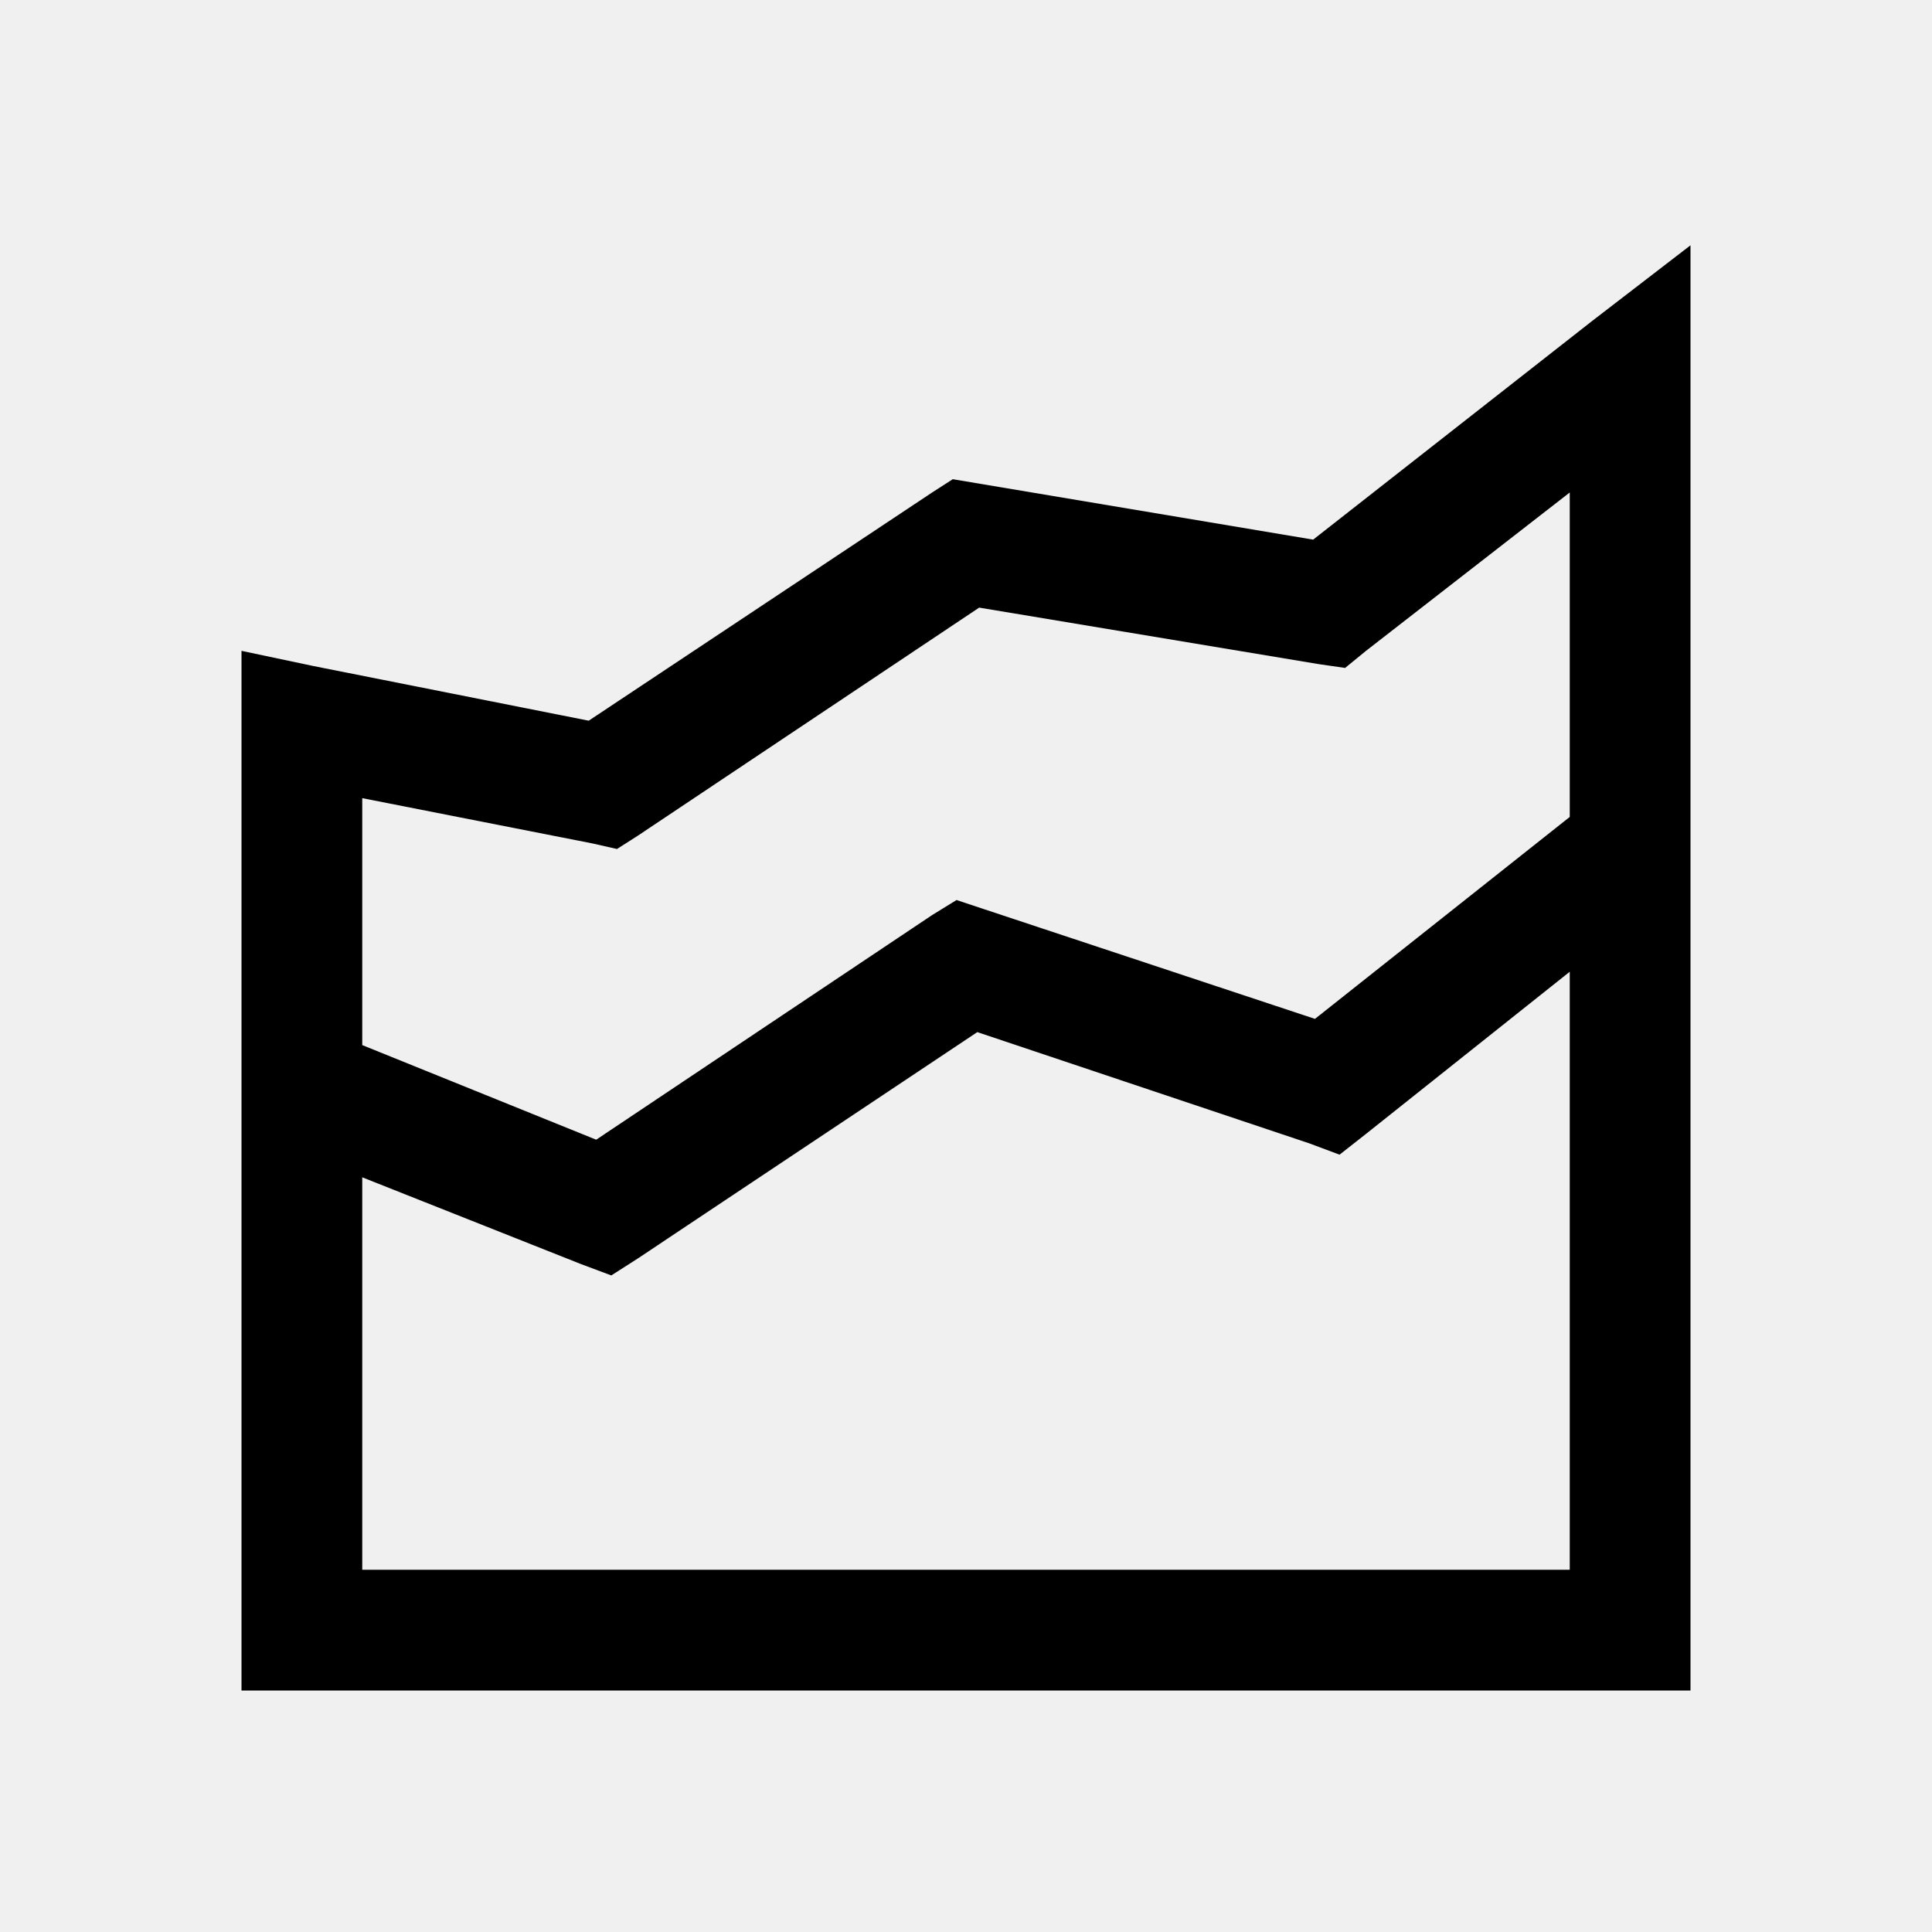
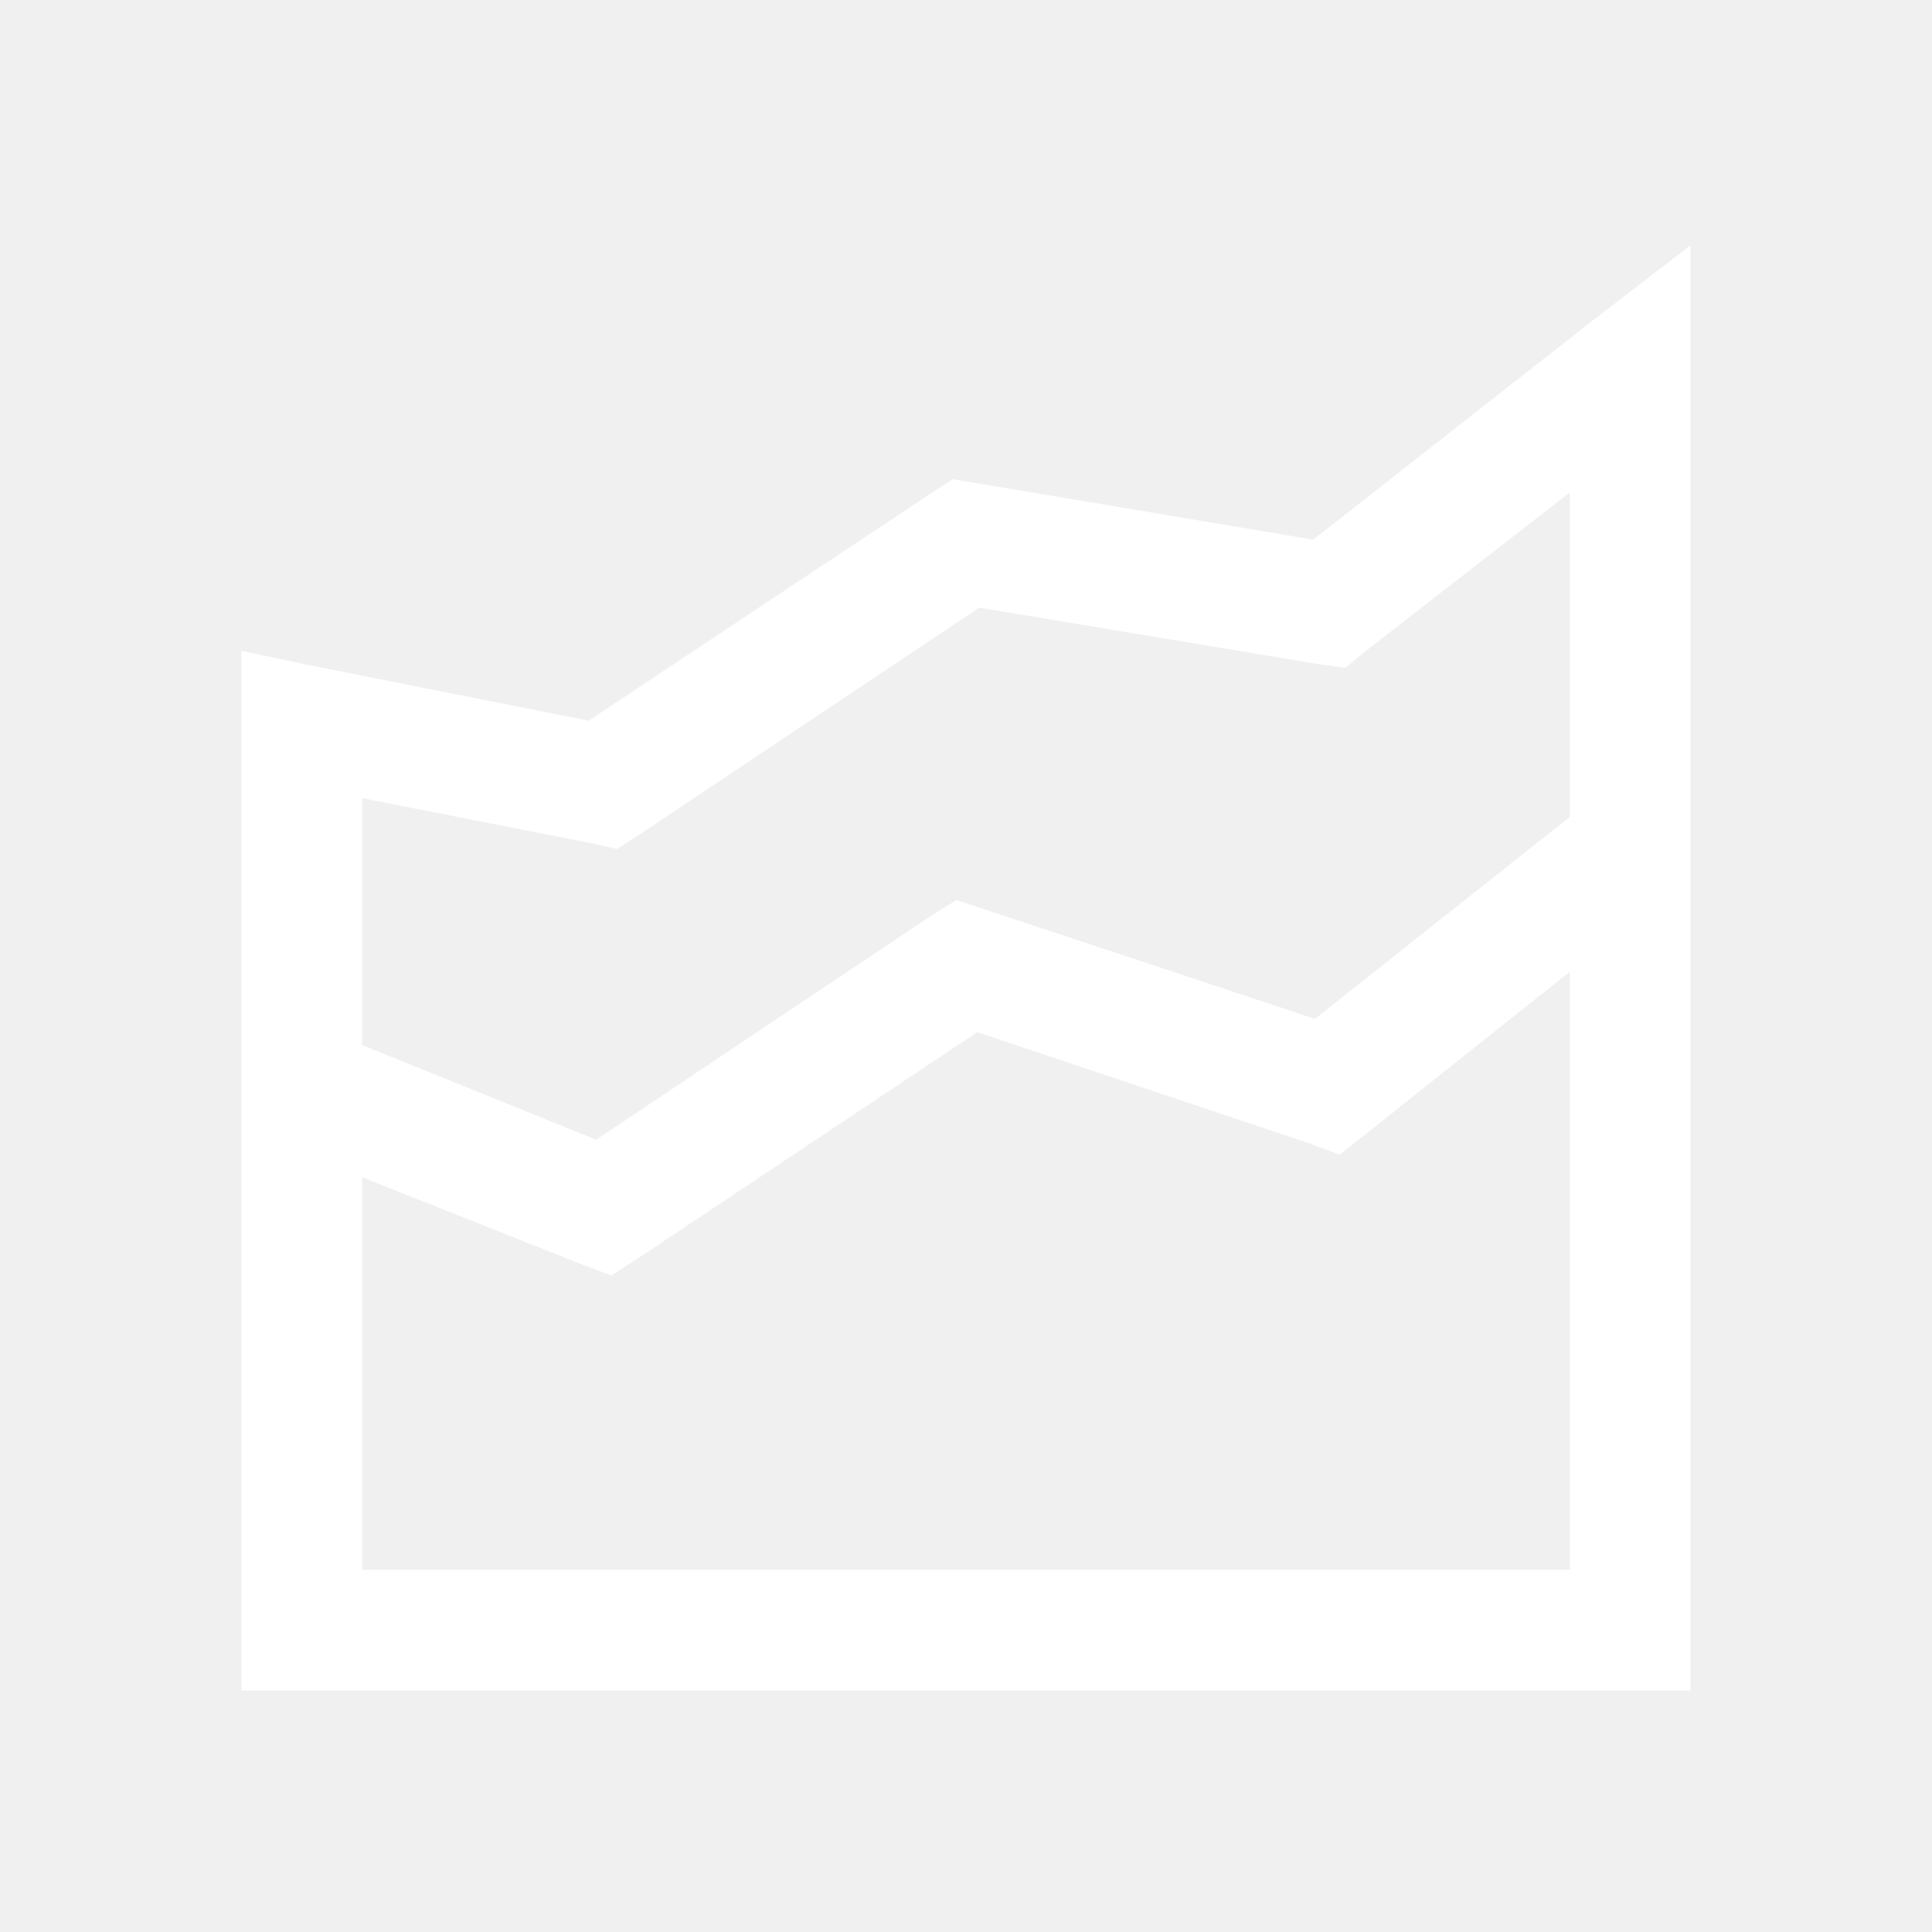
- <svg xmlns="http://www.w3.org/2000/svg" viewBox="0 0 512 512">
+ <svg xmlns="http://www.w3.org/2000/svg" viewBox="0 0 512 512" fill="#fff">
  <path d="M448 65.008v-.016V448H64V172.48l19.008 4.016 73.008 14.496 91.008-60.48 5.472-3.52 6 1.008L348 143.008l74-58zm-32 65.488v.016l-54.016 41.984-5.52 4.512-6.992-1.008-89.984-14.976-90.512 60.48-5.472 3.488-6.496-1.472-61.008-12v65.44l62 25.072 89.008-59.52 6.496-4 7.488 2.496 87.488 29.007 67.52-53.52v-86zm0 127.008v.016l-54 42.976-7.008 5.504-8-2.992-88-29.488-89.984 60L162 338l-8-2.992L96 312v104h320V257.504z" />
</svg>
